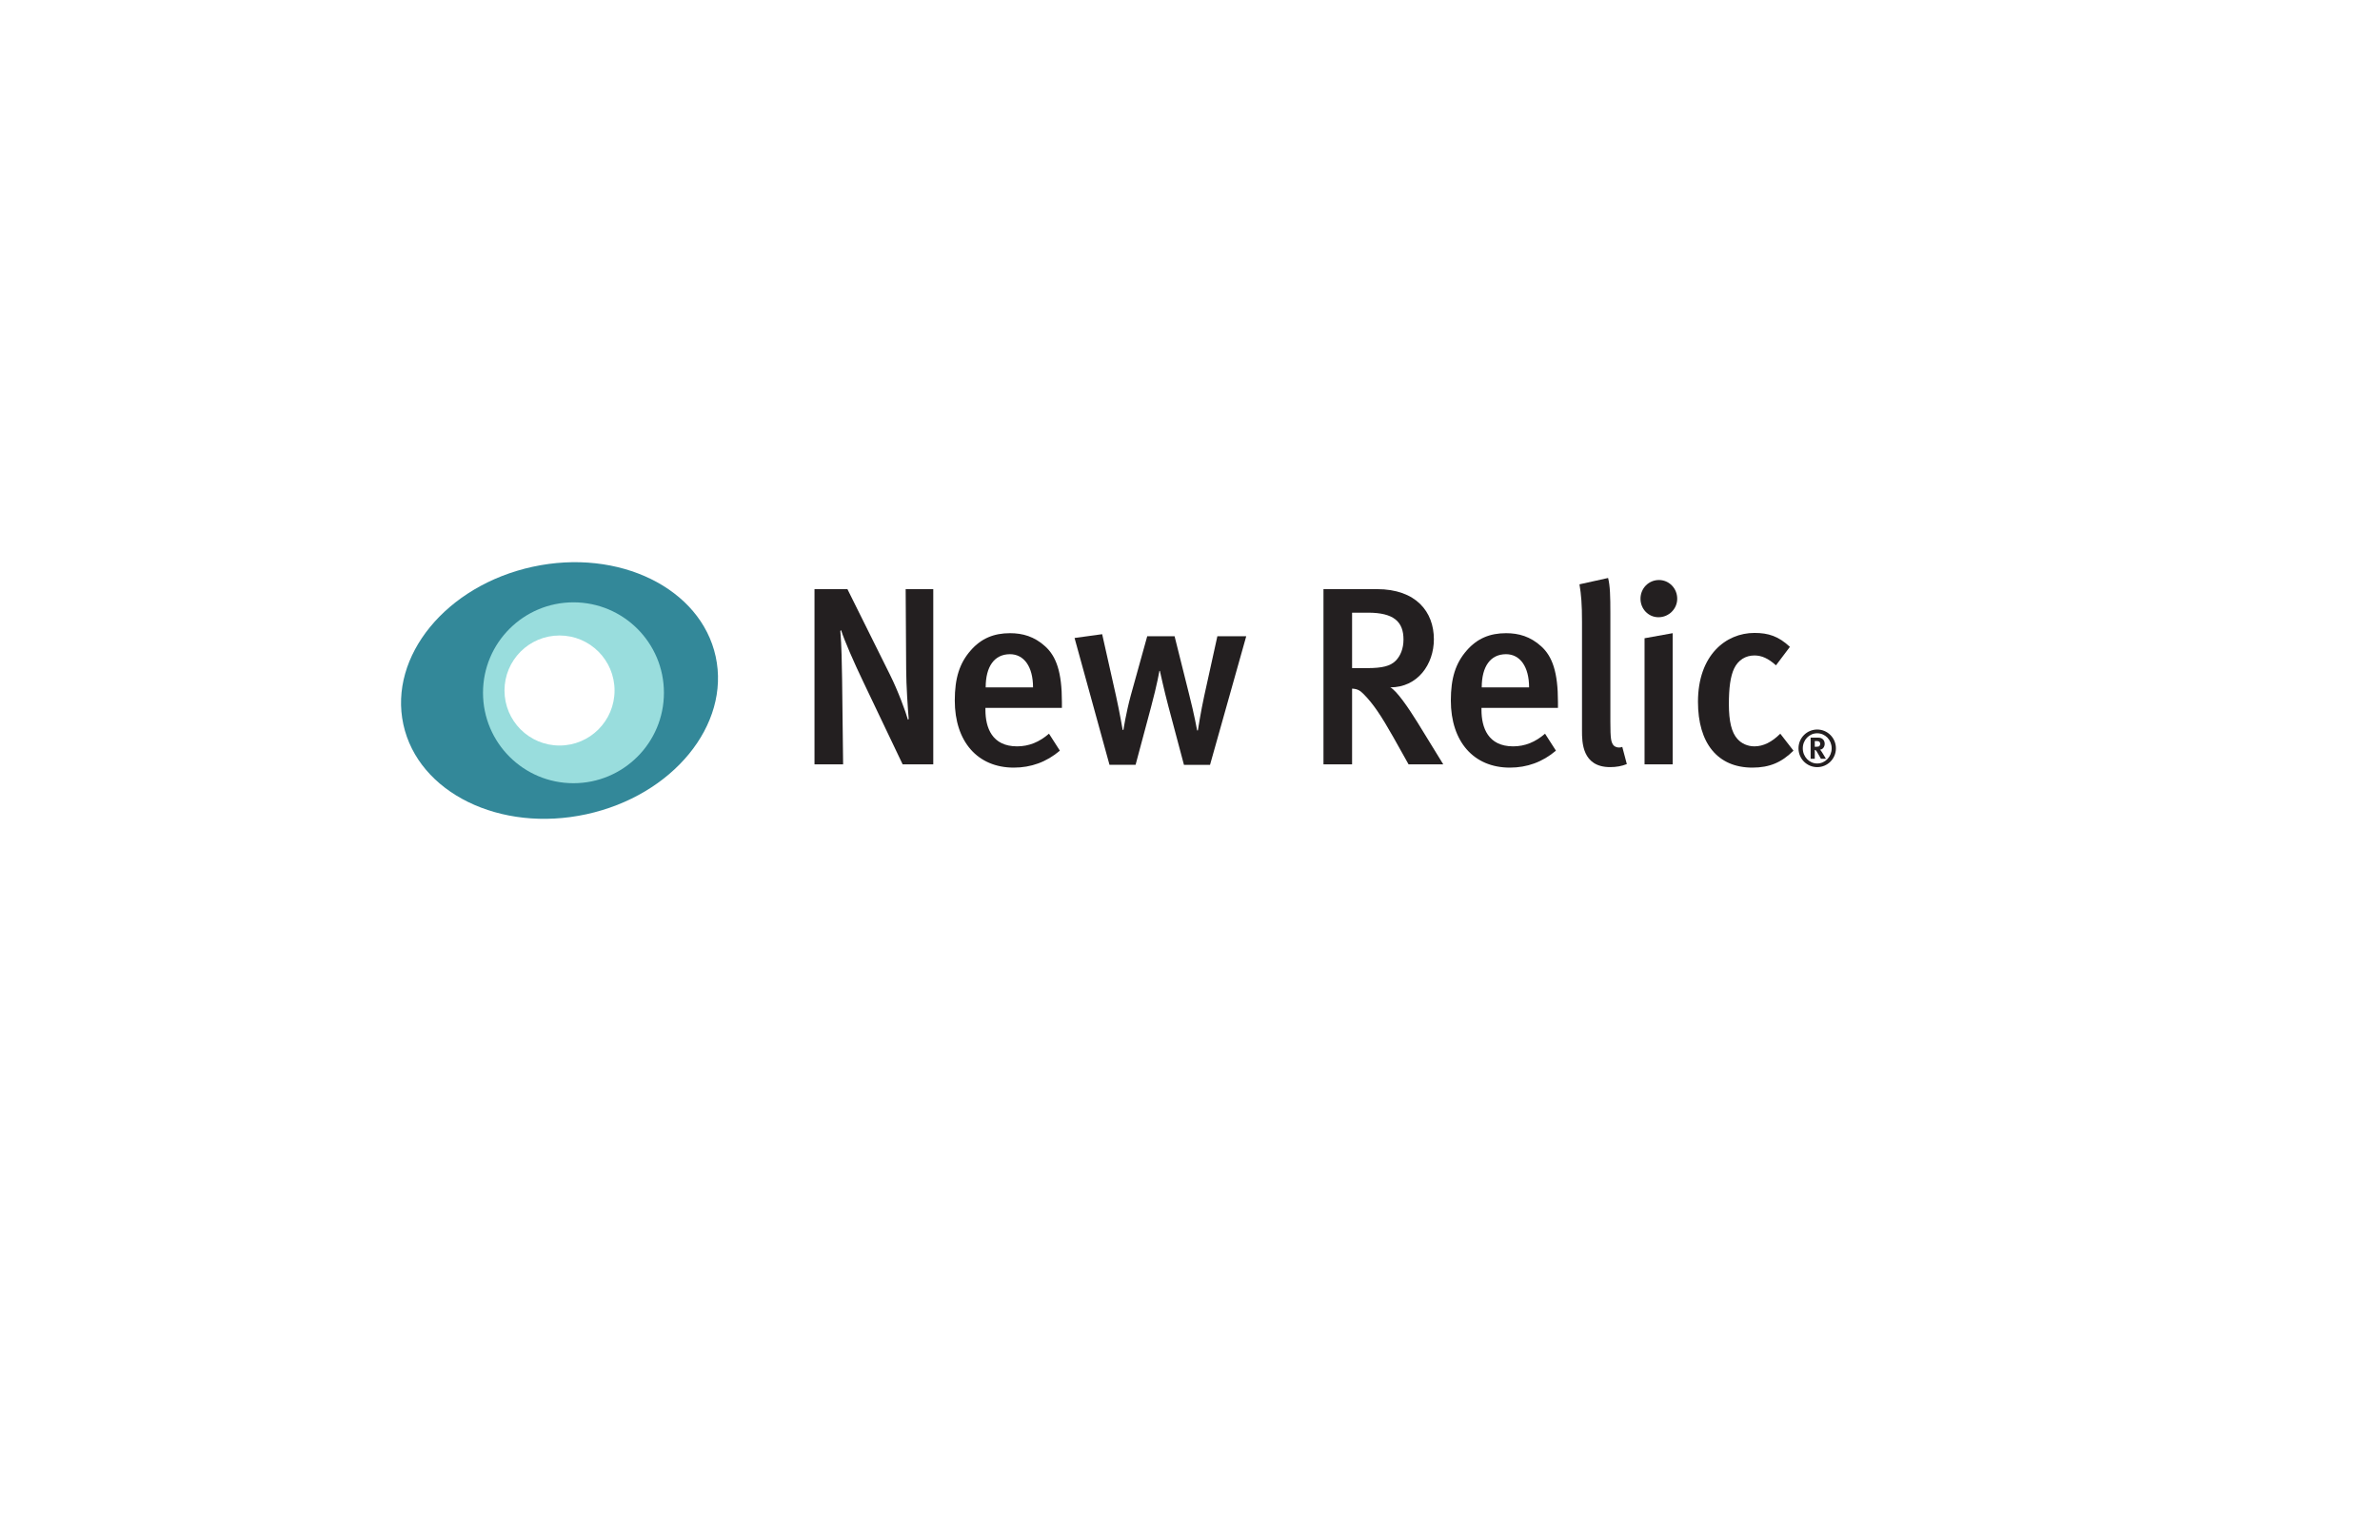
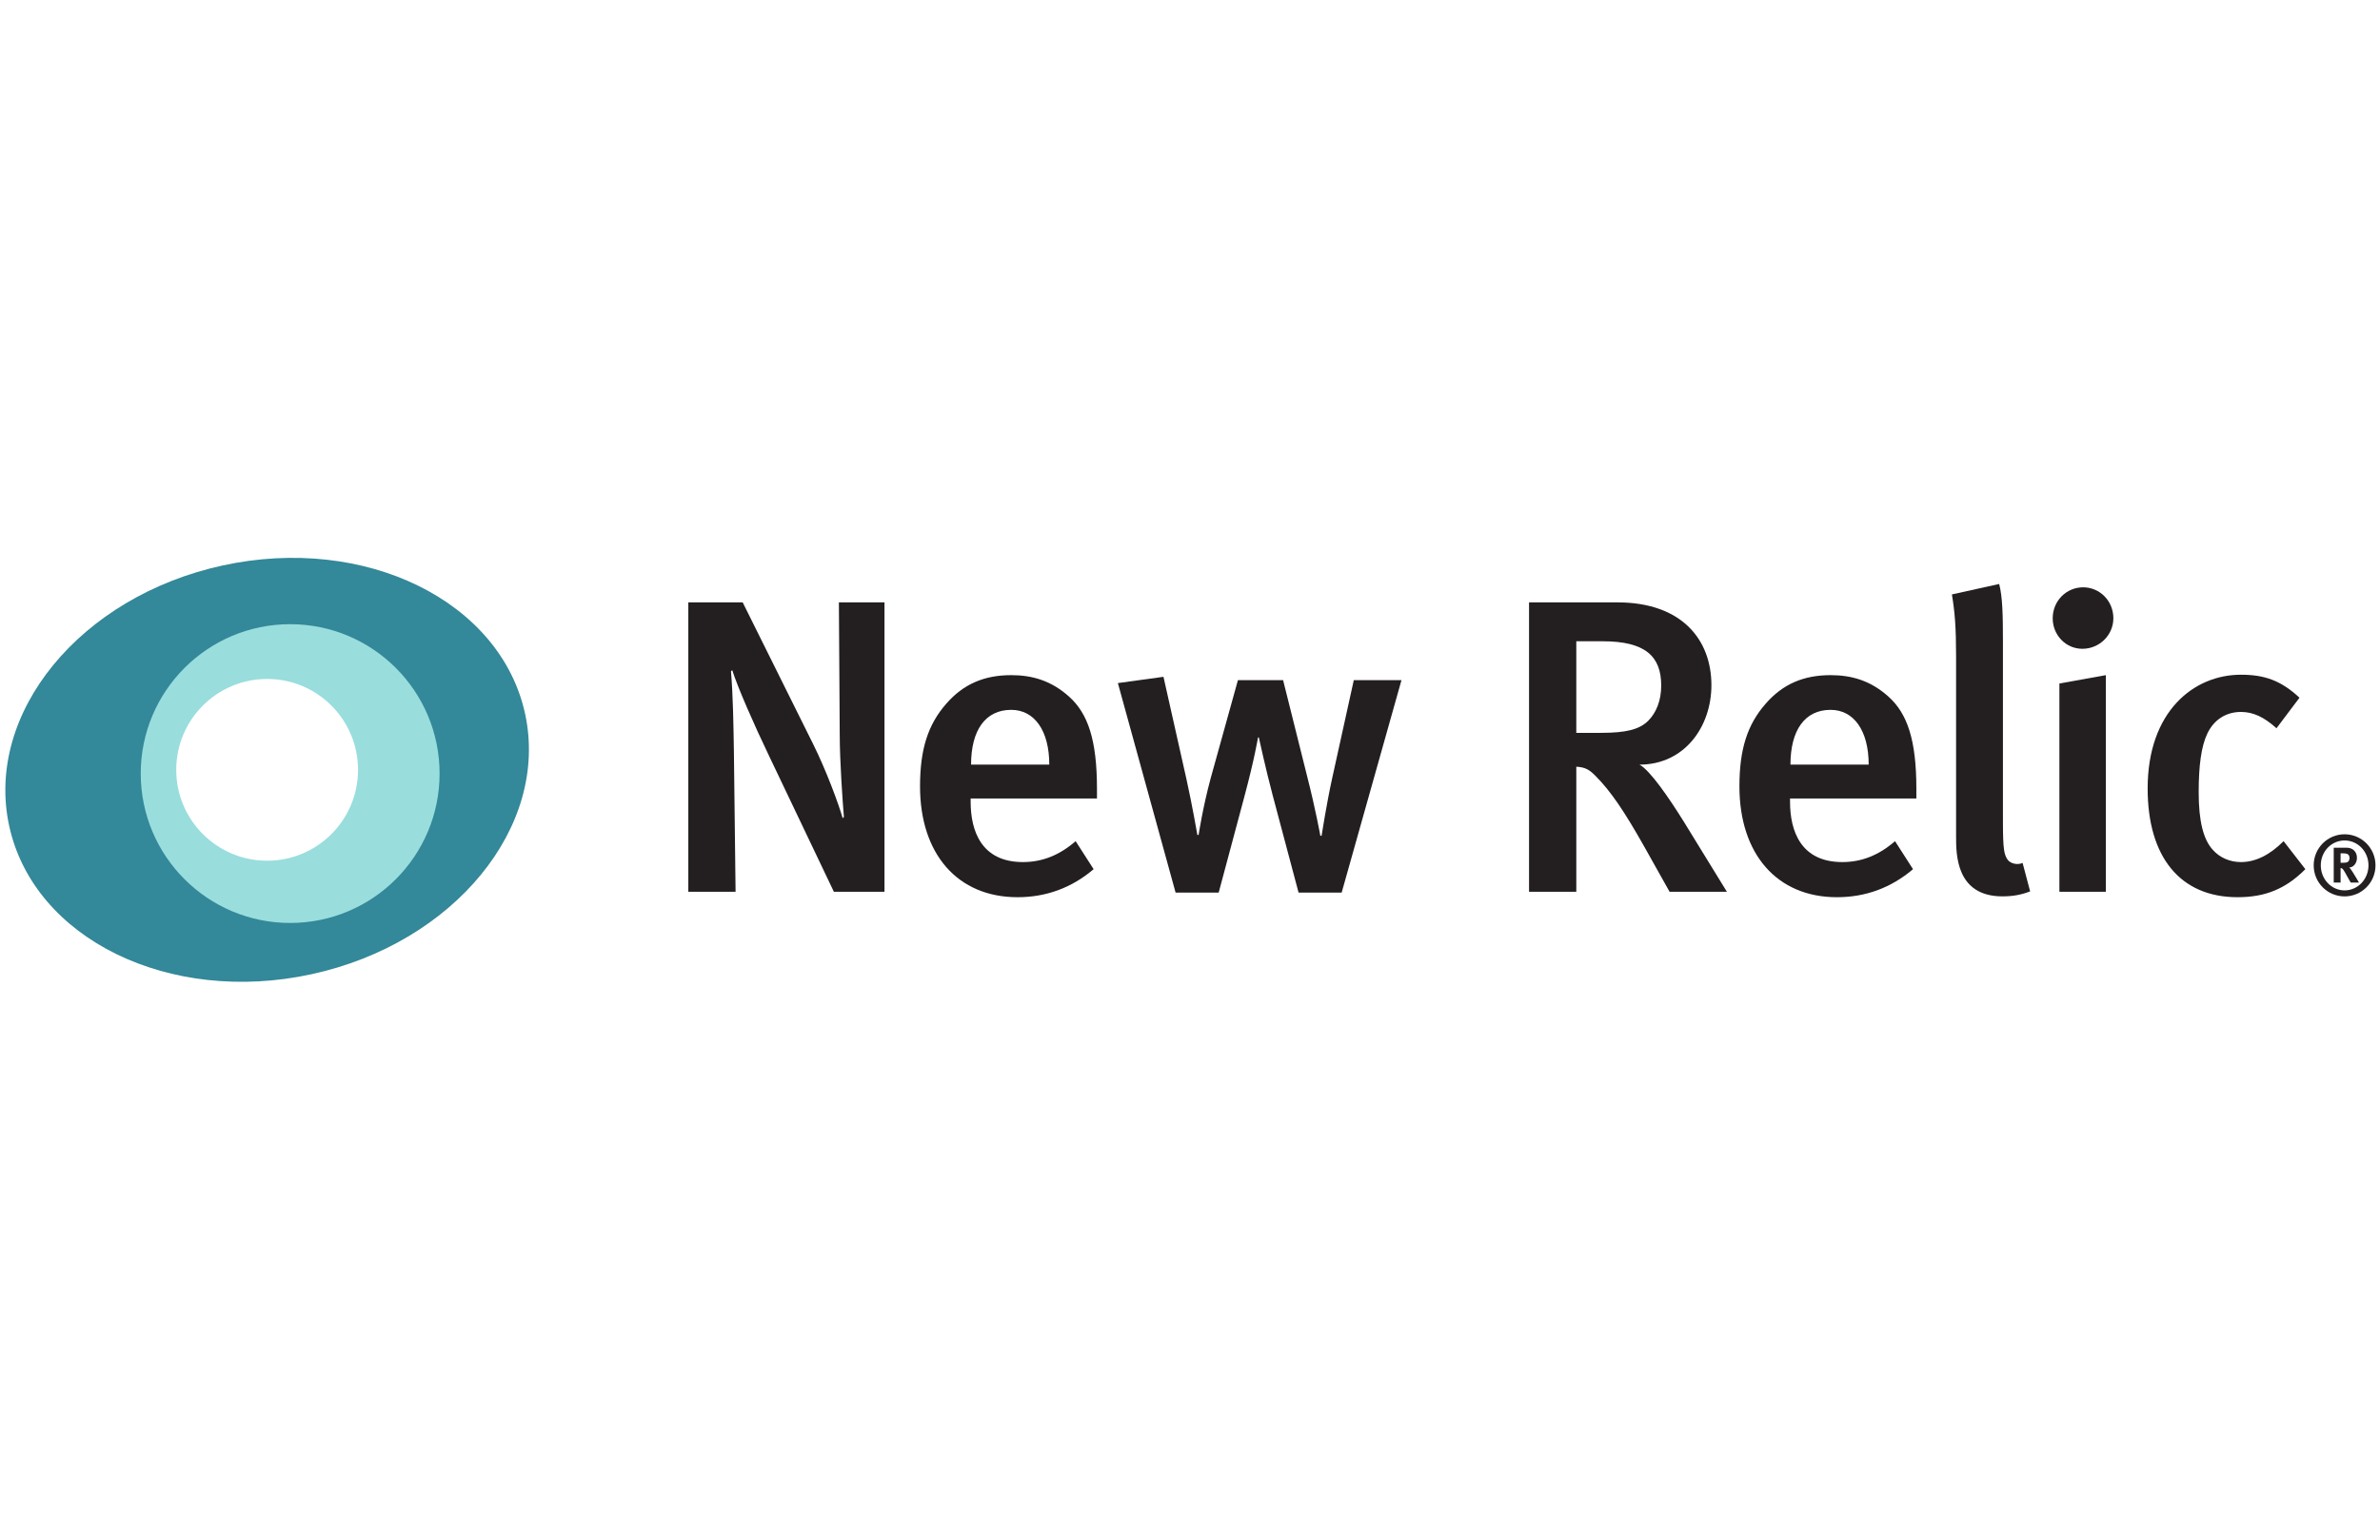
<svg xmlns="http://www.w3.org/2000/svg" version="1.1" id="pantone_-_logo" x="0px" y="0px" width="1224px" height="792px" viewBox="0 0 1224 792" enable-background="new 0 0 1224 792" xml:space="preserve">
  <g id="outlines_3_">
    <g>
-       <path fill="#231F20" d="M464.208,393.168l-20.187-42.326c-4.818-10.028-9.768-21.358-11.461-26.698l-0.391,0.391    c0.651,7.554,0.782,17.06,0.912,25.005l0.521,43.629h-14.716v-90.122h16.93l21.88,44.019c4.167,8.336,8.074,19.014,9.246,23.182    l0.391-0.391c-0.391-4.559-1.302-17.451-1.302-25.656l-0.261-41.153h14.195v90.122H464.208z" />
-       <path fill="#231F20" d="M506.791,364.125v1.042c0,9.116,3.387,18.754,16.279,18.754c6.121,0,11.461-2.214,16.41-6.512l5.6,8.726    c-6.902,5.861-14.847,8.726-23.702,8.726c-18.624,0-30.345-13.414-30.345-34.512c0-11.591,2.475-19.274,8.205-25.786    c5.339-6.121,11.851-8.855,20.185-8.855c6.512,0,12.503,1.692,18.103,6.772c5.73,5.209,8.596,13.283,8.596,28.651v2.995H506.791z     M519.424,336.516c-8.074,0-12.502,6.382-12.502,17.061h24.353C531.275,342.898,526.587,336.516,519.424,336.516z" />
-       <path fill="#231F20" d="M622.304,393.428H608.89l-8.074-30.344c-2.084-7.815-4.298-17.973-4.298-17.973h-0.261    c0,0-1.042,6.512-4.298,18.623l-7.944,29.693h-13.414l-17.972-65.247l14.195-1.953l7.163,31.907    c1.823,8.205,3.386,17.32,3.386,17.32h0.391c0,0,1.303-8.595,3.776-17.711l8.466-30.475h14.065l7.423,29.693    c2.735,10.679,4.168,18.754,4.168,18.754h0.391c0,0,1.563-10.029,3.256-17.713l6.771-30.734h14.847L622.304,393.428z" />
-       <path fill="#231F20" d="M724.4,393.168l-7.813-13.936c-6.251-11.07-10.419-17.32-15.367-22.27    c-1.693-1.693-2.996-2.605-5.861-2.735v38.94h-14.716v-90.122h27.479c20.186,0,29.302,11.721,29.302,25.786    c0,12.893-8.335,24.744-22.399,24.744c3.256,1.693,9.246,10.419,13.935,17.973l13.284,21.619H724.4z M703.563,315.157h-8.205    v28.522h7.685c7.813,0,11.981-1.042,14.716-3.776c2.475-2.475,4.037-6.252,4.037-10.939    C721.796,319.846,716.848,315.157,703.563,315.157z" />
-       <path fill="#231F20" d="M761.904,364.125v1.042c0,9.116,3.387,18.754,16.279,18.754c6.121,0,11.461-2.214,16.41-6.512l5.6,8.726    c-6.902,5.861-14.847,8.726-23.702,8.726c-18.624,0-30.345-13.414-30.345-34.512c0-11.591,2.475-19.274,8.205-25.786    c5.339-6.121,11.851-8.855,20.186-8.855c6.512,0,12.503,1.692,18.102,6.772c5.73,5.209,8.596,13.283,8.596,28.651v2.995H761.904z     M774.537,336.516c-8.074,0-12.502,6.382-12.502,17.061h24.354C786.389,342.898,781.7,336.516,774.537,336.516z" />
-       <path fill="#231F20" d="M828.06,394.6c-14.456,0-14.456-13.023-14.456-18.623v-56.131c0-8.986-0.391-13.805-1.303-19.274    l14.717-3.256c1.042,4.037,1.172,9.507,1.172,18.103v55.87c0,8.856,0.391,10.288,1.433,11.852    c0.781,1.172,2.995,1.823,4.688,1.042l2.344,8.855C834.05,394.079,831.315,394.6,828.06,394.6z" />
-       <path fill="#231F20" d="M852.932,317.502c-5.21,0-9.247-4.298-9.247-9.508c0-5.34,4.167-9.637,9.507-9.637    c5.079,0,9.377,4.168,9.377,9.637C862.568,313.204,858.271,317.502,852.932,317.502z M845.769,393.168v-64.857l14.456-2.604    v67.461H845.769z" />
-       <path fill="#231F20" d="M901.246,394.86c-17.972,0-28-12.632-28-33.86c0-23.963,14.326-35.424,29.042-35.424    c7.163,0,12.372,1.693,18.232,7.162l-7.162,9.508c-3.907-3.516-7.293-5.079-11.07-5.079c-4.558,0-8.335,2.345-10.419,6.642    c-1.953,4.037-2.734,10.158-2.734,18.363c0,8.986,1.433,14.717,4.428,17.973c2.084,2.344,5.209,3.776,8.726,3.776    c4.559,0,8.986-2.214,13.284-6.512l6.772,8.726C916.353,392.125,910.102,394.86,901.246,394.86z" />
-       <path fill="#231F20" d="M934.563,394.609c-5.277,0-9.62-4.264-9.62-9.672c0-5.383,4.343-9.673,9.62-9.673    c5.278,0,9.621,4.29,9.621,9.673C944.184,390.346,939.841,394.609,934.563,394.609z M934.563,377.19    c-4.107,0-7.41,3.432-7.41,7.748s3.303,7.8,7.41,7.8c4.108,0,7.437-3.483,7.437-7.8S938.671,377.19,934.563,377.19z     M936.461,390.293c-0.416-0.728-0.598-1.014-1.014-1.793c-1.066-1.951-1.404-2.496-1.794-2.652    c-0.104-0.053-0.208-0.078-0.339-0.078v4.523h-2.132v-10.842h4.03c1.924,0,3.198,1.273,3.198,3.172    c0,1.639-1.092,2.965-2.418,2.99c0.208,0.182,0.312,0.285,0.442,0.468c0.623,0.78,2.6,4.212,2.6,4.212H936.461z M935.317,381.35    c-0.234-0.078-0.702-0.156-1.223-0.156h-0.78v2.938h0.729c0.935,0,1.351-0.104,1.638-0.363c0.261-0.26,0.416-0.65,0.416-1.092    C936.097,381.999,935.837,381.557,935.317,381.35z" />
+       <path fill="#231F20" d="M428.851,458.724l-33.345-69.915c-7.958-16.564-16.135-35.28-18.931-44.1l-0.646,0.646    c1.075,12.478,1.292,28.18,1.506,41.304l0.861,72.067h-24.308V309.861h27.965l36.142,72.711    c6.883,13.77,13.337,31.408,15.273,38.292l0.646-0.646c-0.646-7.531-2.151-28.826-2.151-42.379l-0.431-67.977h23.448v148.865    h-26.028V458.724z" />
+       <path fill="#231F20" d="M499.191,410.751v1.721c0,15.058,5.595,30.978,26.89,30.978c10.111,0,18.931-3.657,27.106-10.757    l9.25,14.414c-11.401,9.681-24.525,14.414-39.151,14.414c-30.763,0-50.124-22.157-50.124-57.008    c0-19.146,4.088-31.837,13.553-42.594c8.819-10.111,19.576-14.627,33.342-14.627c10.757,0,20.653,2.795,29.903,11.186    c9.465,8.604,14.199,21.941,14.199,47.326v4.947h-64.968V410.751z M520.058,365.145c-13.337,0-20.651,10.542-20.651,28.182h40.227    C539.634,375.687,531.89,365.145,520.058,365.145z" />
+       <path fill="#231F20" d="M689.997,459.154H667.84l-13.337-50.123c-3.442-12.909-7.099-29.688-7.099-29.688h-0.431    c0,0-1.721,10.757-7.099,30.762l-13.122,49.047h-22.157l-29.686-107.776l23.448-3.226l11.832,52.705    c3.011,13.553,5.593,28.609,5.593,28.609h0.646c0,0,2.152-14.197,6.237-29.255l13.984-50.339h23.233l12.261,49.047    c4.518,17.64,6.885,30.978,6.885,30.978h0.646c0,0,2.582-16.566,5.378-29.259l11.184-50.767h24.524L689.997,459.154z" />
+       <path fill="#231F20" d="M858.641,458.724l-12.906-23.02c-10.326-18.286-17.21-28.609-25.383-36.786    c-2.797-2.797-4.949-4.303-9.681-4.518v64.322h-24.308V309.858h45.39c33.344,0,48.402,19.361,48.402,42.594    c0,21.297-13.768,40.873-36.999,40.873c5.378,2.797,15.273,17.21,23.018,29.688l21.943,35.711h-29.475V458.724z M824.222,329.864    h-13.553v47.113h12.694c12.906,0,19.79-1.721,24.308-6.237c4.088-4.088,6.668-10.327,6.668-18.069    C854.34,337.61,846.167,329.864,824.222,329.864z" />
+       <path fill="#231F20" d="M920.591,410.751v1.721c0,15.058,5.595,30.978,26.89,30.978c10.111,0,18.931-3.657,27.106-10.757    l9.25,14.414c-11.401,9.681-24.524,14.414-39.151,14.414c-30.763,0-50.124-22.157-50.124-57.008    c0-19.146,4.088-31.837,13.553-42.594c8.819-10.111,19.576-14.627,33.344-14.627c10.757,0,20.653,2.795,29.901,11.186    c9.465,8.604,14.199,21.941,14.199,47.326v4.947h-64.968V410.751z M941.458,365.145c-13.337,0-20.651,10.542-20.651,28.182h40.228    C961.036,375.687,953.29,365.145,941.458,365.145z" />
+       <path fill="#231F20" d="M1029.868,461.09c-23.879,0-23.879-21.512-23.879-30.762V337.61c0-14.843-0.646-22.803-2.152-31.837    l24.31-5.378c1.721,6.668,1.936,15.704,1.936,29.903v92.287c0,14.628,0.646,16.994,2.367,19.577    c1.29,1.936,4.947,3.011,7.744,1.721l3.872,14.627C1039.763,460.229,1035.245,461.09,1029.868,461.09z" />
+       <path fill="#231F20" d="M1070.952,333.738c-8.606,0-15.274-7.1-15.274-15.705c0-8.821,6.883-15.919,15.704-15.919    c8.39,0,15.489,6.885,15.489,15.919C1086.869,326.638,1079.771,333.738,1070.952,333.738z M1059.12,458.724V351.592l23.879-4.301    v111.433H1059.12z" />
+       <path fill="#231F20" d="M1150.758,461.519c-29.687,0-46.251-20.866-46.251-55.931c0-39.583,23.664-58.514,47.972-58.514    c11.832,0,20.436,2.797,30.116,11.83l-11.83,15.705c-6.454-5.808-12.047-8.39-18.286-8.39c-7.529,0-13.768,3.874-17.21,10.971    c-3.226,6.668-4.516,16.779-4.516,30.332c0,14.843,2.367,24.31,7.314,29.688c3.442,3.872,8.604,6.237,14.414,6.237    c7.531,0,14.843-3.657,21.943-10.757l11.186,14.414C1175.712,457.001,1165.387,461.519,1150.758,461.519z" />
+       <path fill="#231F20" d="M1205.792,461.105c-8.717,0-15.891-7.043-15.891-15.976c0-8.892,7.174-15.978,15.891-15.978    c8.718,0,15.892,7.086,15.892,15.978C1221.684,454.063,1214.51,461.105,1205.792,461.105z M1205.792,432.332    c-6.784,0-12.24,5.669-12.24,12.798s5.456,12.884,12.24,12.884c6.786,0,12.285-5.753,12.285-12.884    C1218.076,437.999,1212.578,432.332,1205.792,432.332z M1208.927,453.975c-0.687-1.203-0.988-1.675-1.675-2.962    c-1.761-3.223-2.319-4.123-2.963-4.381c-0.172-0.088-0.344-0.129-0.56-0.129v7.471h-3.522v-17.909h6.657    c3.178,0,5.282,2.103,5.282,5.24c0,2.707-1.804,4.898-3.994,4.939c0.344,0.301,0.515,0.471,0.73,0.773    c1.029,1.288,4.295,6.957,4.295,6.957L1208.927,453.975L1208.927,453.975z M1207.037,439.203c-0.386-0.129-1.16-0.258-2.02-0.258    h-1.288v4.853h1.204c1.544,0,2.232-0.172,2.706-0.6c0.431-0.43,0.687-1.074,0.687-1.804    C1208.326,440.275,1207.896,439.545,1207.037,439.203z" />
    </g>
    <g>
-       <path fill="#338899" d="M368.066,337.732c-7.643-35.148-49.795-55.824-94.151-46.181c-44.352,9.643-74.112,45.958-66.472,81.106    c7.643,35.148,49.798,55.826,94.148,46.182C345.948,409.197,375.709,372.881,368.066,337.732z M287.758,387.597    c-17.896,0-32.403-14.507-32.403-32.404c0-17.892,14.507-32.397,32.403-32.397c17.889,0,32.396,14.505,32.396,32.397    C320.155,373.09,305.647,387.597,287.758,387.597z" />
-       <path fill="#99DDDD" d="M294.924,309.838c-25.691,0-46.521,20.828-46.521,46.521c0,25.693,20.83,46.523,46.521,46.523    c25.695,0,46.525-20.83,46.525-46.523C341.449,330.666,320.619,309.838,294.924,309.838z M287.758,383.498    c-15.632,0-28.304-12.672-28.304-28.305c0-15.628,12.672-28.299,28.304-28.299c15.626,0,28.298,12.671,28.298,28.299    C316.056,370.826,303.384,383.498,287.758,383.498z" />
+       <path fill="#338899" d="M270.042,367.154c-12.625-58.058-82.252-92.211-155.52-76.283C41.261,306.8-7.897,366.786,4.723,424.844    c12.625,58.058,82.257,92.214,155.515,76.284C233.508,485.201,282.667,425.214,270.042,367.154z M137.388,449.522    c-29.561,0-53.524-23.963-53.524-53.525c0-29.554,23.963-53.514,53.524-53.514c29.549,0,53.512,23.96,53.512,53.514    C190.902,425.559,166.938,449.522,137.388,449.522z" />
+       <path fill="#99DDDD" d="M149.225,321.078c-42.437,0-76.844,34.404-76.844,76.844s34.407,76.848,76.844,76.848    c42.443,0,76.851-34.407,76.851-76.848S191.669,321.078,149.225,321.078z M137.388,442.751c-25.821,0-46.753-20.932-46.753-46.755    c0-25.815,20.932-46.745,46.753-46.745c25.811,0,46.743,20.93,46.743,46.745C184.131,421.819,163.2,442.751,137.388,442.751z" />
    </g>
  </g>
</svg>
